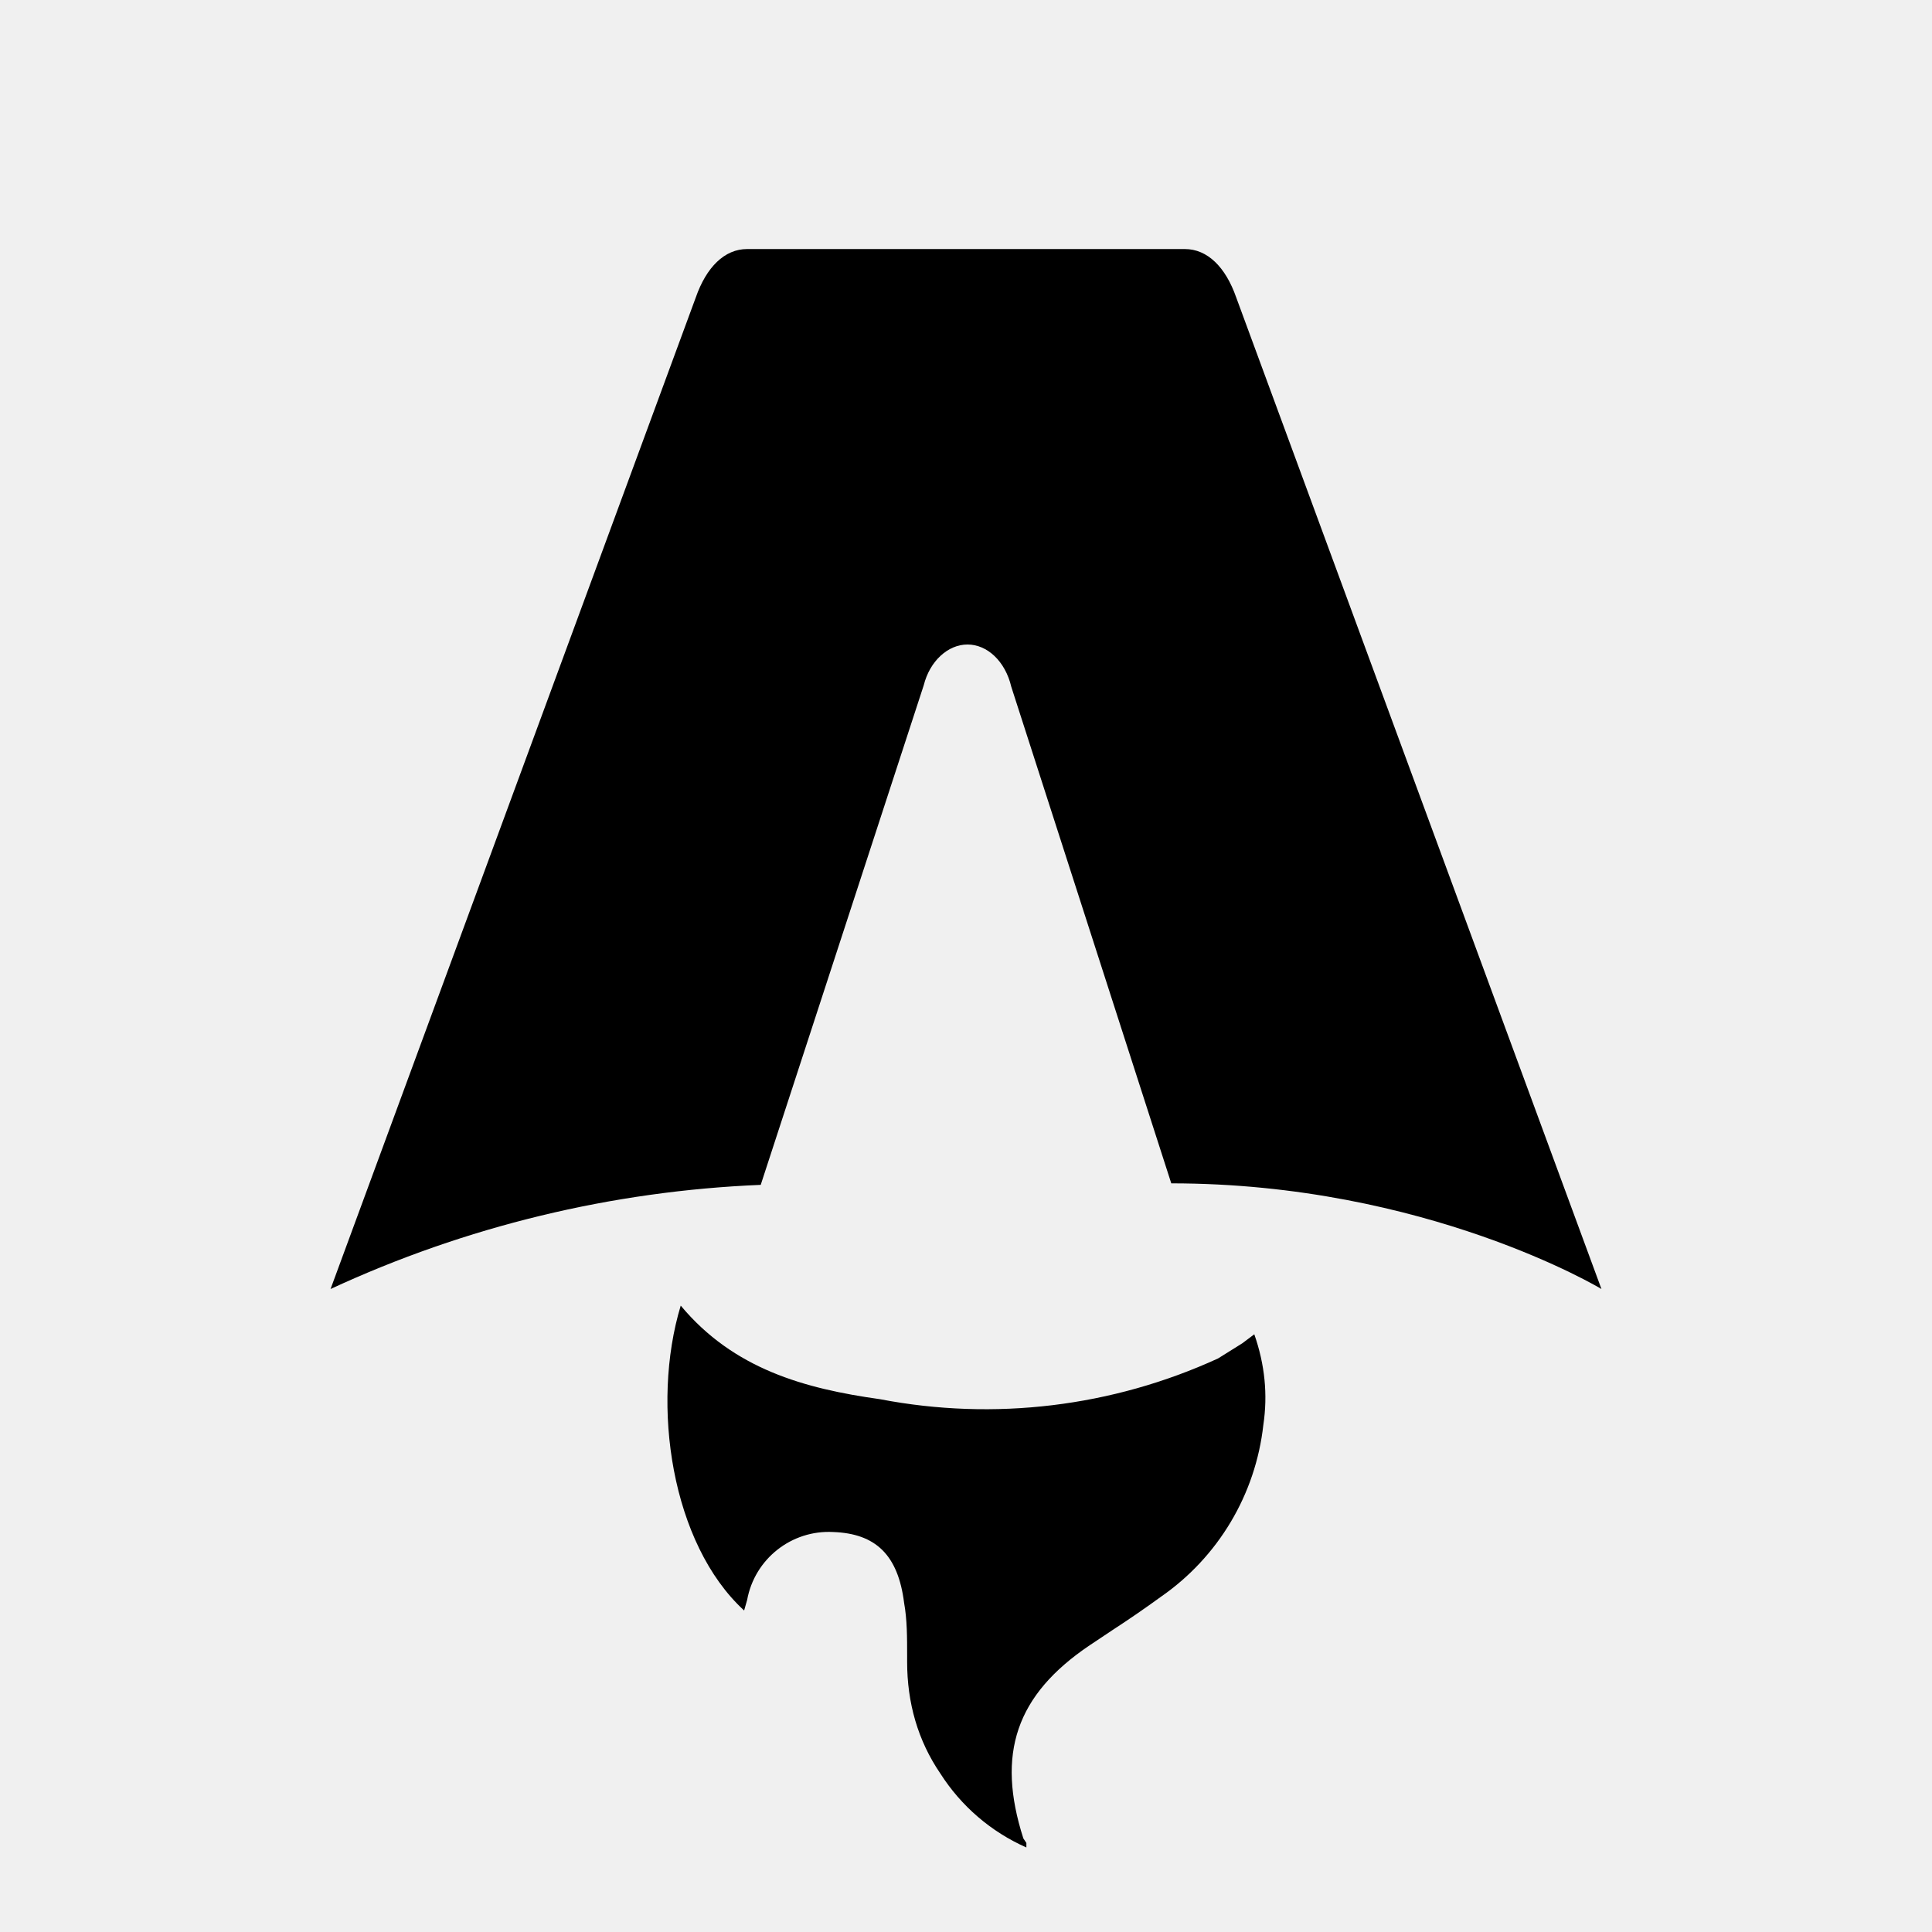
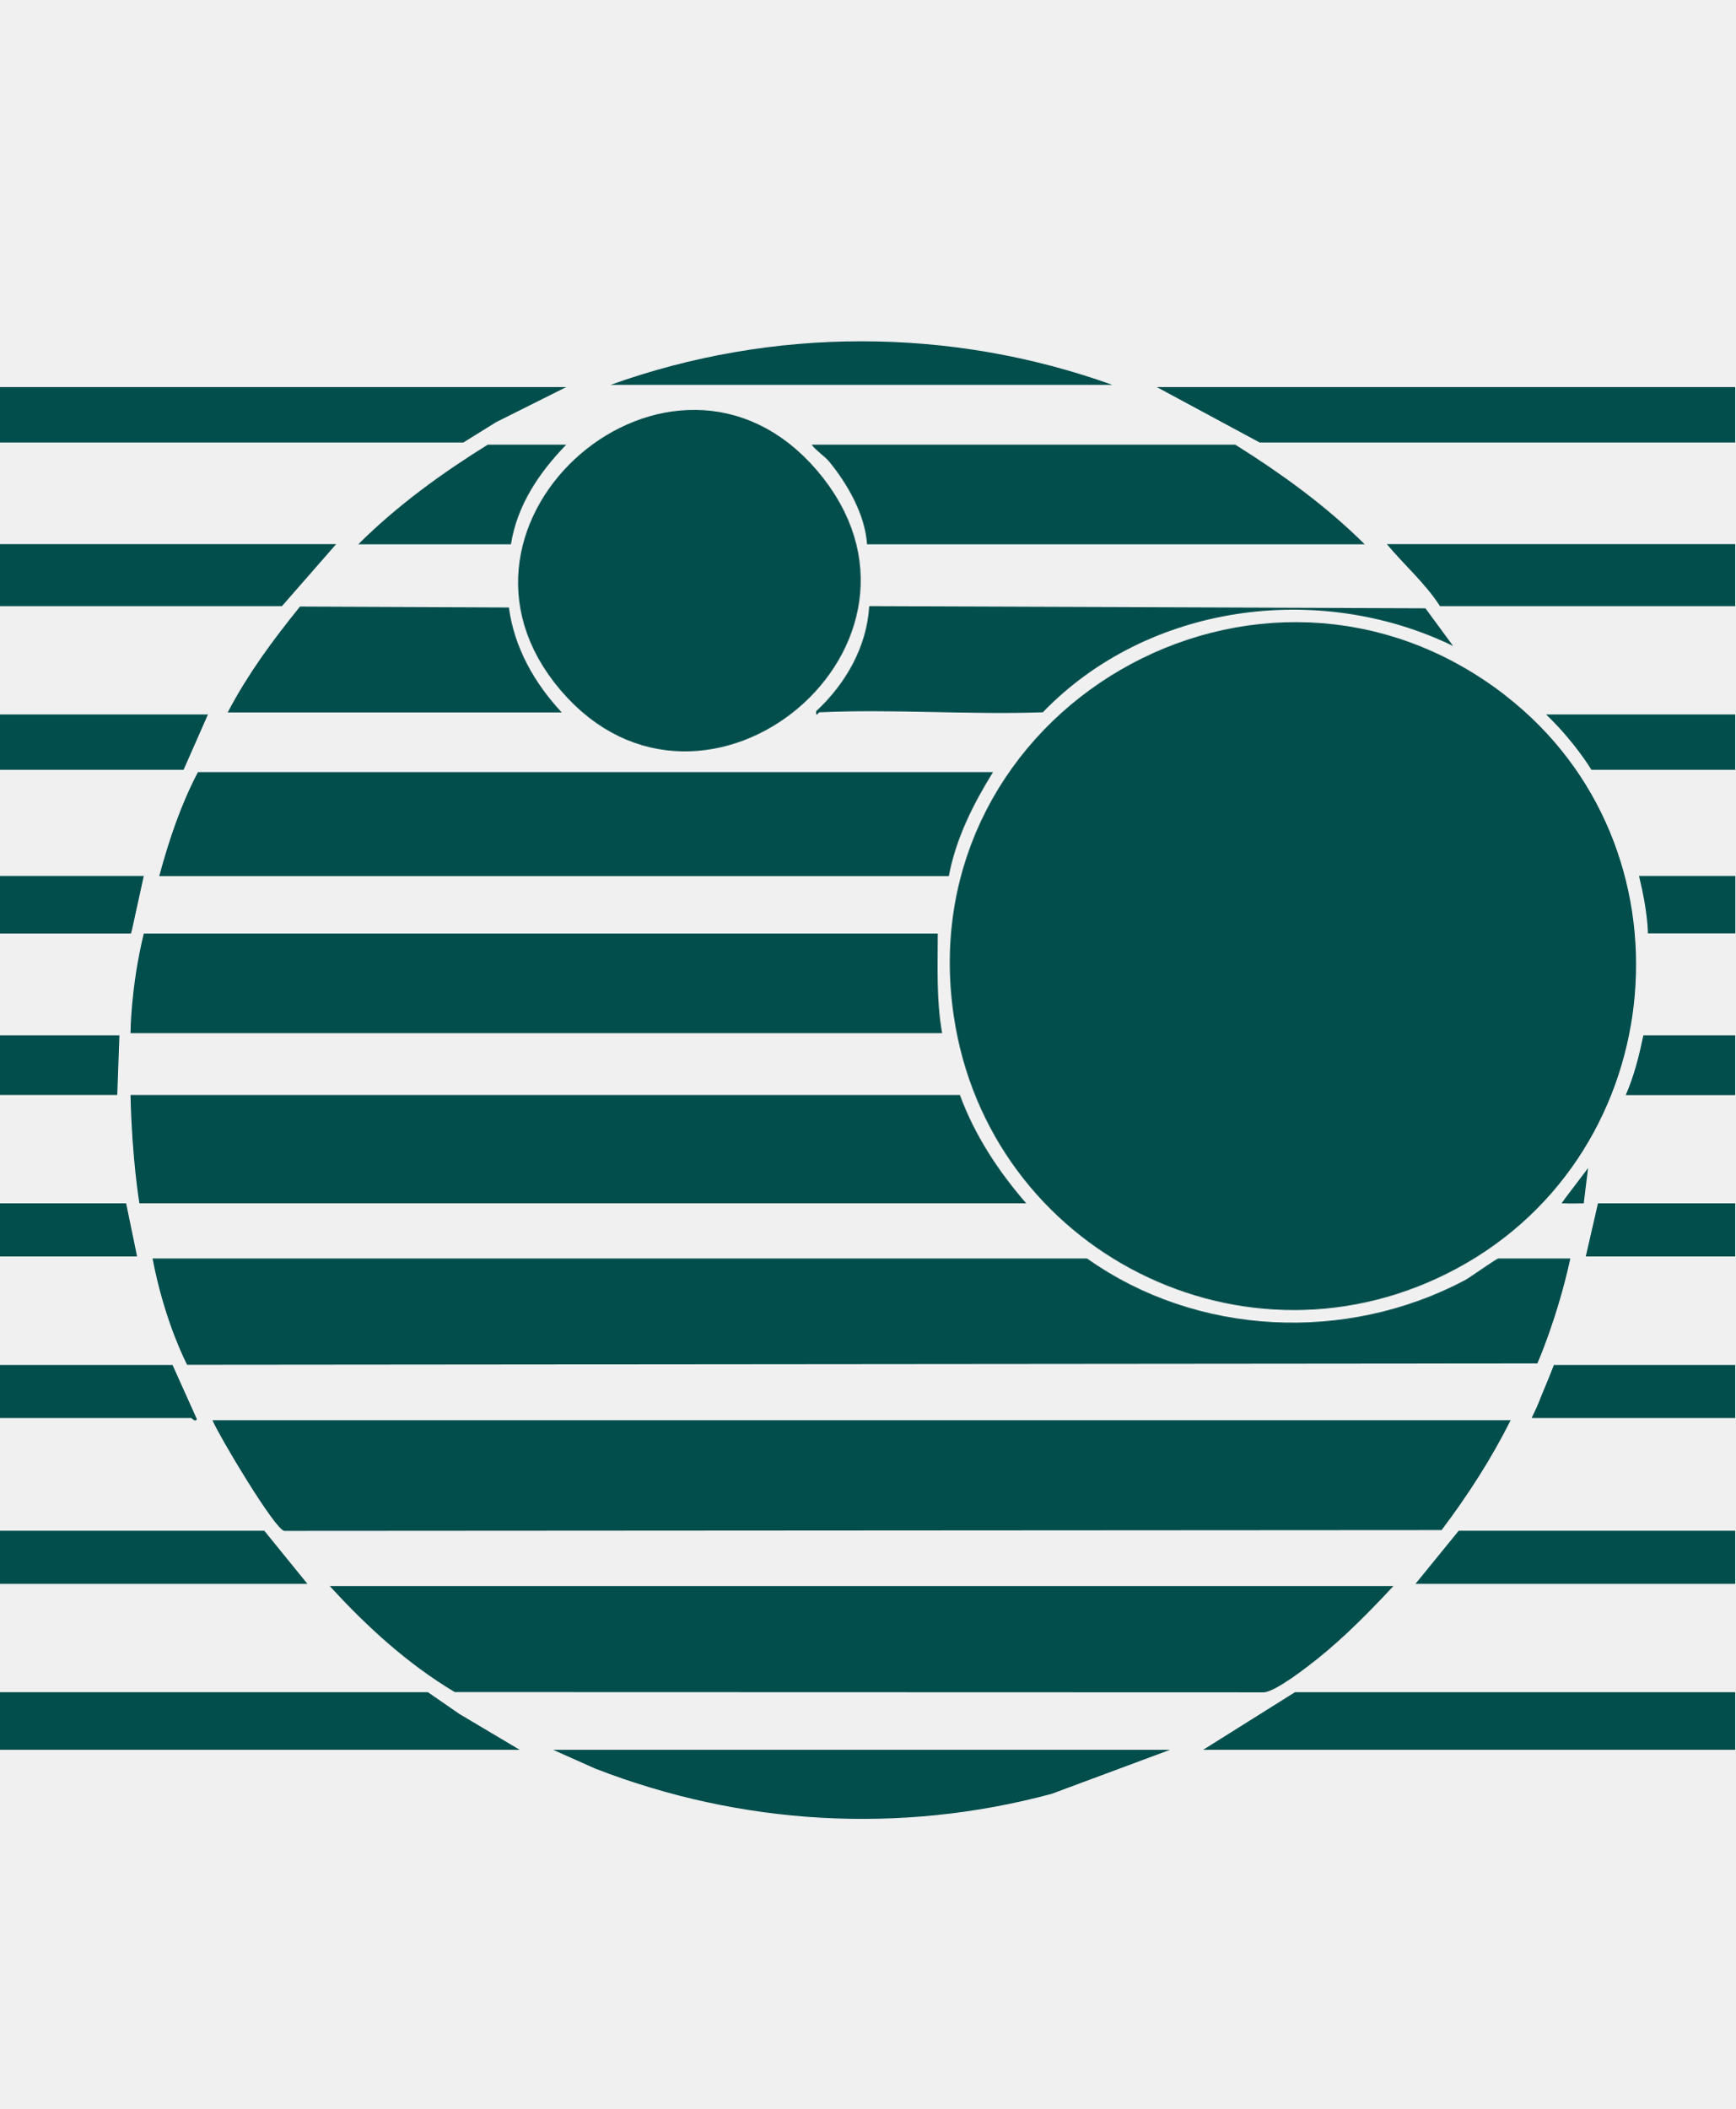
- <svg xmlns="http://www.w3.org/2000/svg" fill="none" viewBox="0 0 128 128">
-   <path d="M50.4 78.5a75.1 75.1 0 0 0-28.5 6.9l24.2-65.7c.7-2 1.9-3.2 3.4-3.2h29c1.5 0 2.7 1.2 3.4 3.2l24.2 65.7s-11.6-7-28.5-7L67 45.5c-.4-1.7-1.6-2.8-2.9-2.8-1.3 0-2.5 1.1-2.9 2.7L50.4 78.5Zm-1.1 28.2Zm-4.2-20.2c-2 6.6-.6 15.8 4.2 20.2a17.5 17.5 0 0 1 .2-.7 5.5 5.5 0 0 1 5.7-4.5c2.8.1 4.3 1.5 4.7 4.7.2 1.1.2 2.3.2 3.5v.4c0 2.7.7 5.2 2.2 7.4a13 13 0 0 0 5.7 4.9v-.3l-.2-.3c-1.8-5.6-.5-9.5 4.4-12.8l1.5-1a73 73 0 0 0 3.2-2.2 16 16 0 0 0 6.8-11.4c.3-2 .1-4-.6-6l-.8.6-1.6 1a37 37 0 0 1-22.4 2.7c-5-.7-9.7-2-13.2-6.2Z" />
-   <style>
-         path { fill: #000; }
-         @media (prefers-color-scheme: dark) {
-             path { fill: #FFF; }
-         }
-     </style>
+ <svg xmlns="http://www.w3.org/2000/svg" id="Rekall" data-name="Rekall" viewBox="0 0 126.84 154.08" fill="#024e4d" width="126.84" height="154.08">
+   <g id="Rekall" data-name="Rekall">
+     <g>
+       <path d="M110.04,50.83c14.16,10.97,12.25,33.34-3.51,41.86-15.42,8.34-34.26-1.21-36.81-18.43-3.32-22.39,22.43-37.3,40.33-23.43Z" />
+       <path d="M110.43,103.8c-1.42,2.83-3.15,5.52-5.05,8.03l-84.6.06c-.69-.09-4.79-6.97-5.25-8.09h94.9Z" />
+       <path d="M114.79,91.99c-.96,4.4-2.41,7.66-2.41,7.66l-98.7.1s-1.63-3.05-2.53-7.77h68.31c8.03,5.69,18.94,6.18,27.62,1.59.39-.21,2.31-1.59,2.45-1.59h5.25Z" />
+       <path d="M101.86,115.92c-1.73,1.86-3.59,3.75-5.58,5.34-.82.65-2.99,2.34-3.87,2.43l-59.17-.02c-3.44-2.05-6.44-4.8-9.14-7.75h77.77Z" />
+       <path d="M70.17,80.03c1.07,2.93,2.82,5.59,4.85,7.92H10.19s-.55-3.25-.65-7.92h60.63Z" />
+       <path d="M59.72,34.38c10.76,12.59-8.21,28.41-18.74,16.07s8.2-28.39,18.74-16.07Z" />
+       <path d="M72.59,56.43c-1.45,2.34-2.72,4.87-3.23,7.6H11.64c.7-2.6,1.58-5.23,2.83-7.6h58.12Z" />
+       <path d="M68.55,68.23c0,2.43-.11,4.88.32,7.28H9.54s0-3.28.97-7.28h58.04Z" />
+       <path d="M90.3,32.5c3.38,2.12,6.62,4.46,9.46,7.28h-36.38c-.14-2.15-1.41-4.38-2.75-6.02-.35-.43-.96-.8-1.3-1.26h30.96Z" />
+       <path d="M59.9,52.06c-.07,0-.28.42-.24-.08,2.15-2,3.7-4.68,3.88-7.68l40.66.16,2.02,2.75c-9.84-4.77-22.35-3.07-29.99,4.85-5.4.19-10.95-.25-16.33,0Z" />
+       <path d="M85.53,127.89l-8.66,3.22c-11.07,2.98-22.71,2.29-33.37-1.85l-3.07-1.37h45.11Z" />
+       <path d="M16.65,52.06c1.44-2.77,3.32-5.31,5.28-7.73l15.27.07c.39,2.94,1.87,5.53,3.86,7.67h-24.41Z" />
+       <path d="M44.62,28.13c-.11,0,.31,0,0,0,11.86-4.25,24.85-4.25,36.7,0-.4,0,0,0-.73,0h-35.97Z" />
+       <path d="M41.39,32.5c-1.97,2.03-3.59,4.42-4.04,7.28h-11.16c2.83-2.82,6.07-5.17,9.46-7.28h5.74Z" />
+       <path d="M115.76,87.95c-.46,0-.92.03-1.38,0-.18,0-.08,0-.23,0l.3-.42,1.64-2.16-.32,2.58Z" />
+       <polygon points="0 127.89 37.99 127.89 33.58 125.27 31.28 123.68 0 123.68 0 127.89" />
+       <polygon points="0 28.29 0 32.34 33.87 32.34 36.27 30.85 41.39 28.29 0 28.29" />
+       <polygon points="0 39.77 0 44.3 20.61 44.3 24.57 39.77 0 39.77" />
+       <polygon points="0 52.22 0 56.26 13.42 56.26 15.2 52.22 0 52.22" />
+       <polygon points="0 64.02 0 68.23 9.57 68.23 9.64 67.99 10.51 64.02 0 64.02" />
+       <polygon points="0 75.67 0 80.03 8.57 80.03 8.73 75.67 0 75.67" />
+       <polygon points="0 91.83 10.02 91.83 9.22 87.95 0 87.95 0 91.83" />
+       <path d="M12.61,99.76H0v3.88h13.99s.3.34.4.08l-1.78-3.96Z" />
+       <polygon points="0 115.76 22.47 115.76 19.32 111.88 0 111.88 0 115.76" />
+       <polygon points="126.84 28.29 84.56 28.29 92.08 32.34 126.84 32.34 126.84 28.29" />
+       <path d="M126.84,39.77h-25.46c1.26,1.52,2.83,2.88,3.88,4.53h21.58v-4.53Z" />
+       <path d="M126.84,52.22h-13.82c2.11,2.02,3.31,4.04,3.31,4.04h10.51v-4.04Z" />
+       <path d="M126.84,64.02h-7.03c.67,2.71.65,4.2.65,4.2h6.39v-4.2Z" />
+       <path d="M126.84,75.67h-6.71c-.31,1.49-.68,2.97-1.29,4.37h8v-4.37Z" />
+       <polygon points="126.84 87.95 116.81 87.95 115.92 91.83 126.84 91.83 126.84 87.95" />
+       <path d="M126.84,99.76h-13.25c-.51,1.33-.75,1.81-1.1,2.72-.18.46-.54,1.16-.52,1.16h14.87v-3.88Z" />
+       <polygon points="126.84 111.88 106.63 111.88 103.47 115.76 126.84 115.76 126.84 111.88" />
+       <polygon points="126.84 123.68 94.66 123.68 87.95 127.89 126.84 127.89 126.84 123.68" />
+     </g>
+   </g>
+   <style>@media (prefers-color-scheme: light) { :root { filter: none; } }
+ @media (prefers-color-scheme: dark) { :root { filter: none; } }
+ </style>
</svg>
